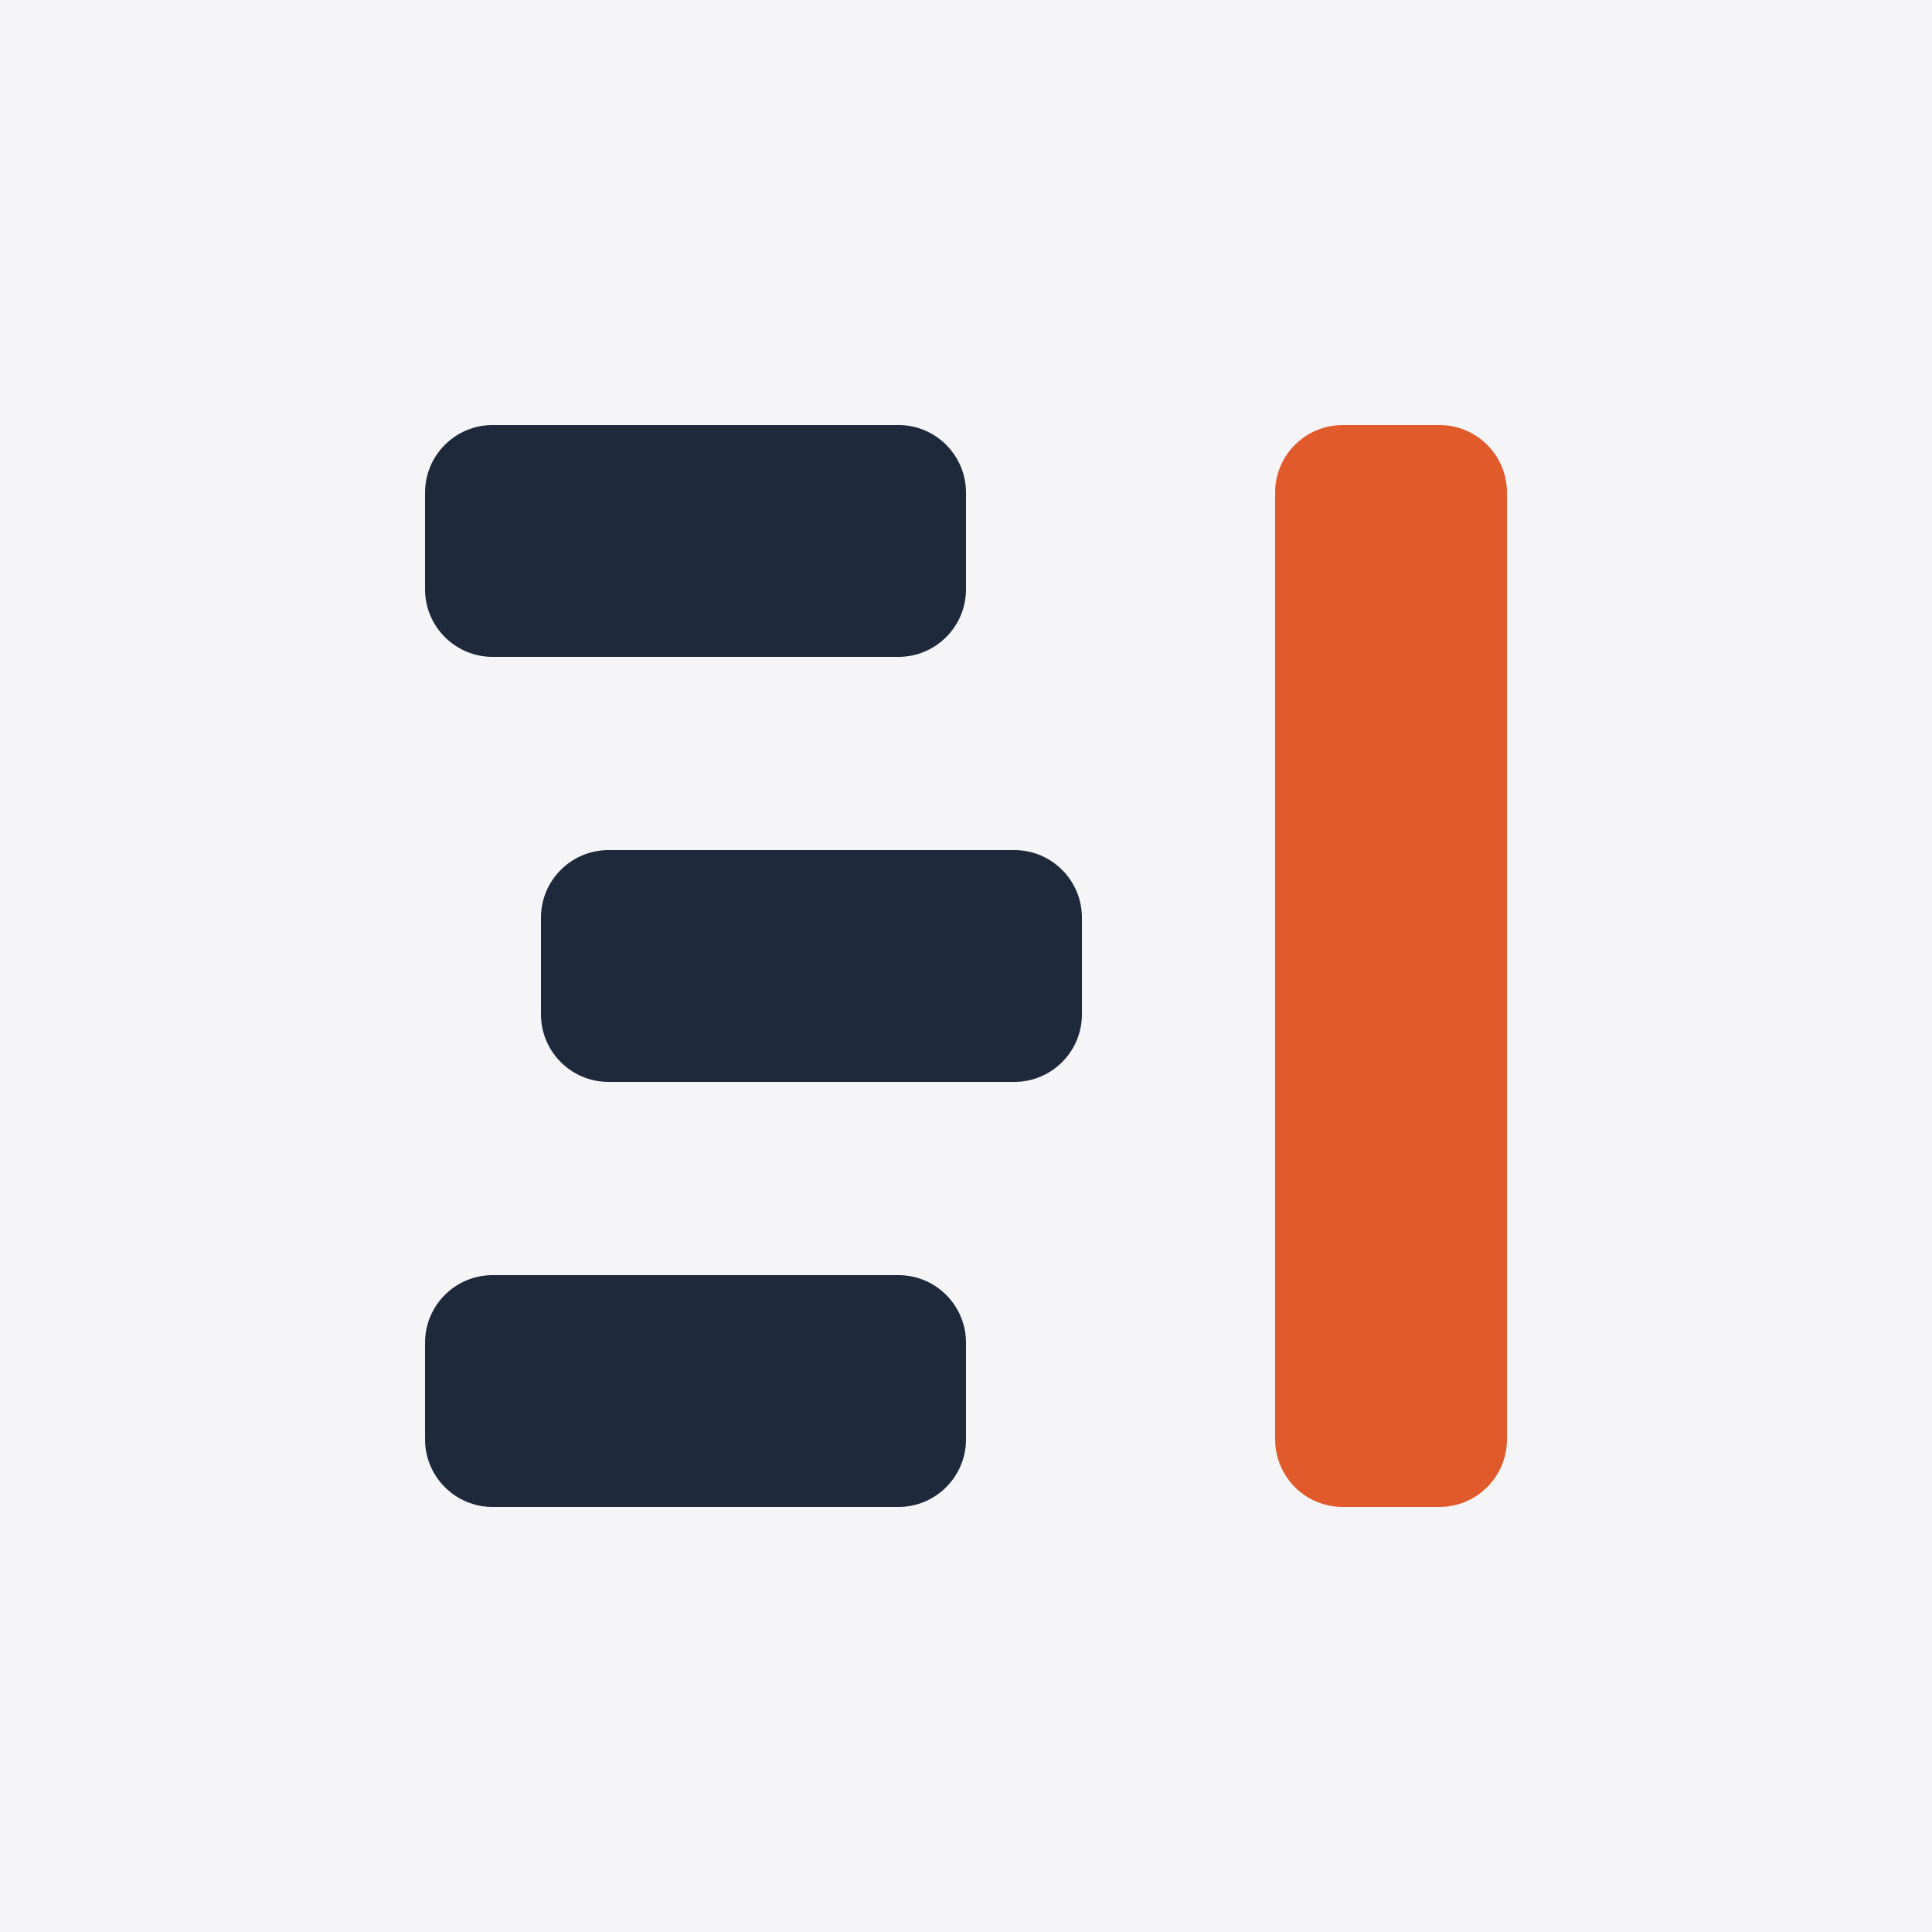
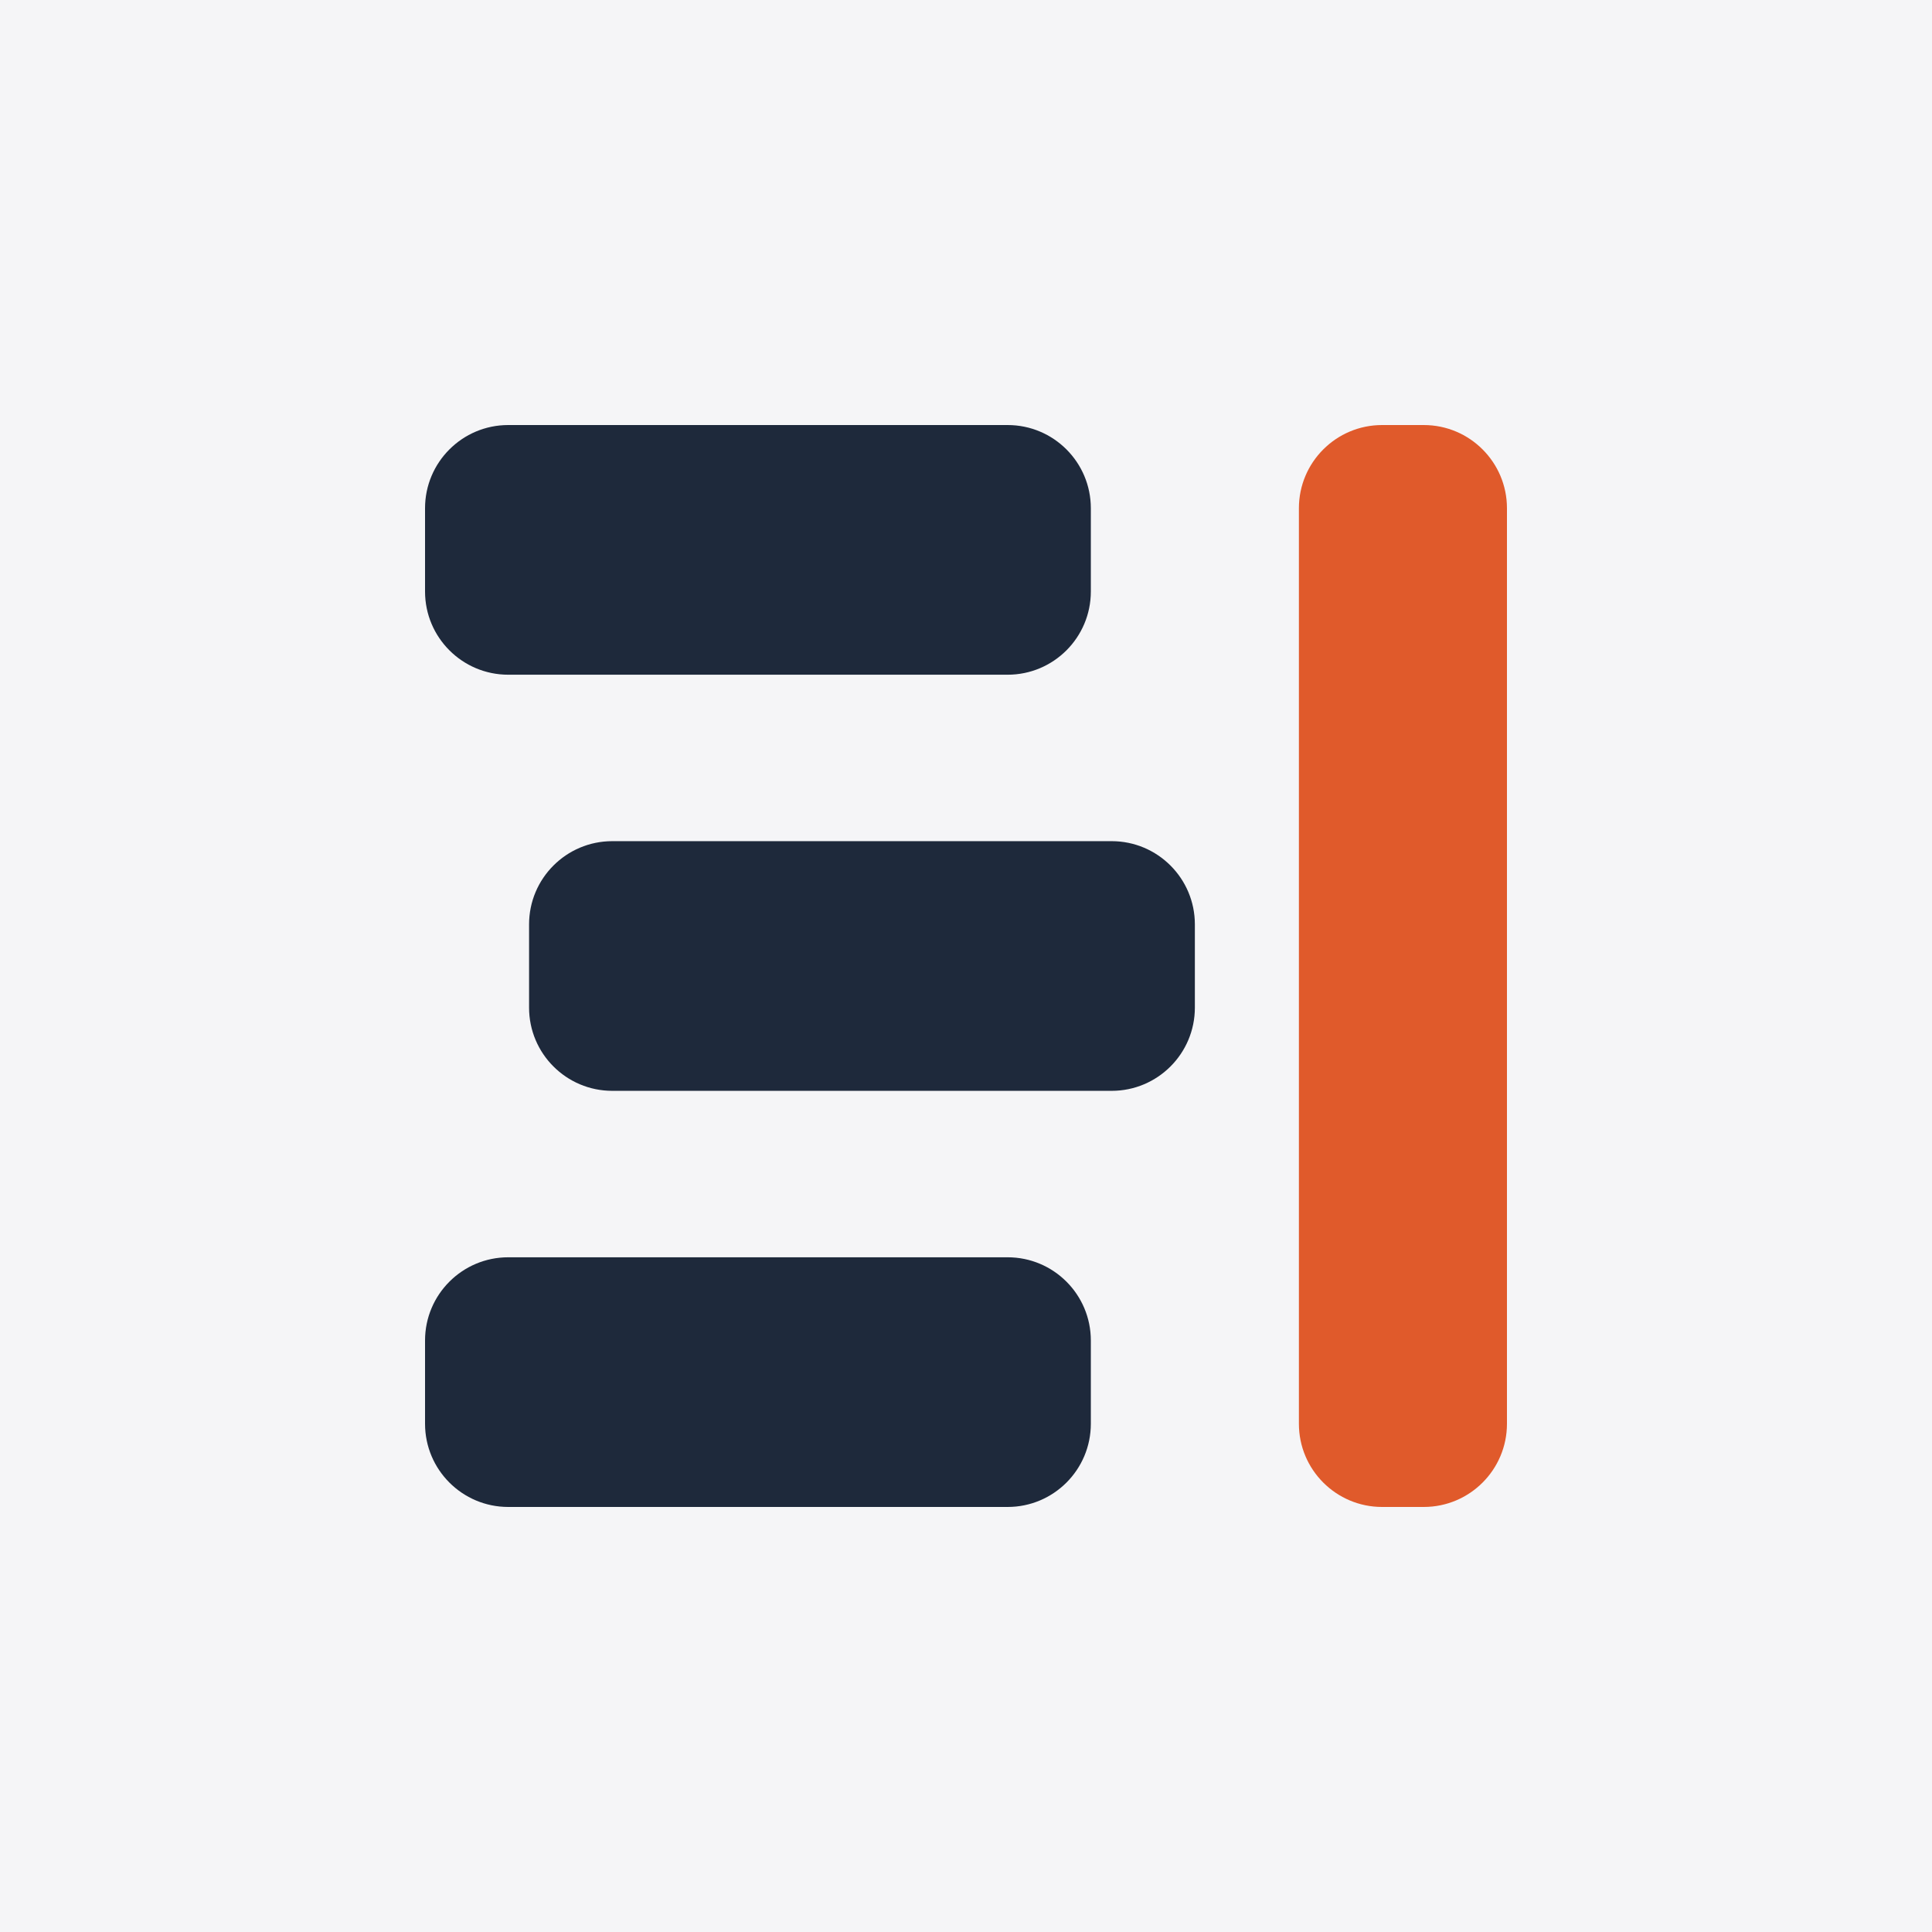
- <svg xmlns="http://www.w3.org/2000/svg" width="512" height="512" viewBox="0 0 512 512">
+ <svg xmlns="http://www.w3.org/2000/svg" width="512" height="512" viewBox="0 0 512 512" shape-rendering="geometricPrecision">
  <rect width="512" height="512" fill="#F5F5F7" />
-   <g transform="translate(102.4 102.4) scale(10.24)">
-     <rect x="1" y="1" width="14" height="6" rx="1.75" fill="#1E293B" />
-     <rect x="4" y="12" width="14" height="6" rx="1.75" fill="#1E293B" />
-     <rect x="1" y="23" width="14" height="6" rx="1.75" fill="#1E293B" />
-     <rect x="23" y="1" width="6" height="28" rx="1.75" fill="#E05A2B" />
+   <g transform="translate(90.58461 90.58461) scale(11.02769)">
+     <rect x="2" y="2" width="16" height="6" rx="2" fill="#1E293B" />
+     <rect x="4.5" y="12" width="16" height="6" rx="2" fill="#1E293B" />
+     <rect x="2" y="22" width="16" height="6" rx="2" fill="#1E293B" />
+     <rect x="23" y="2" width="5" height="26" rx="2" fill="#E05A2B" />
  </g>
</svg>
